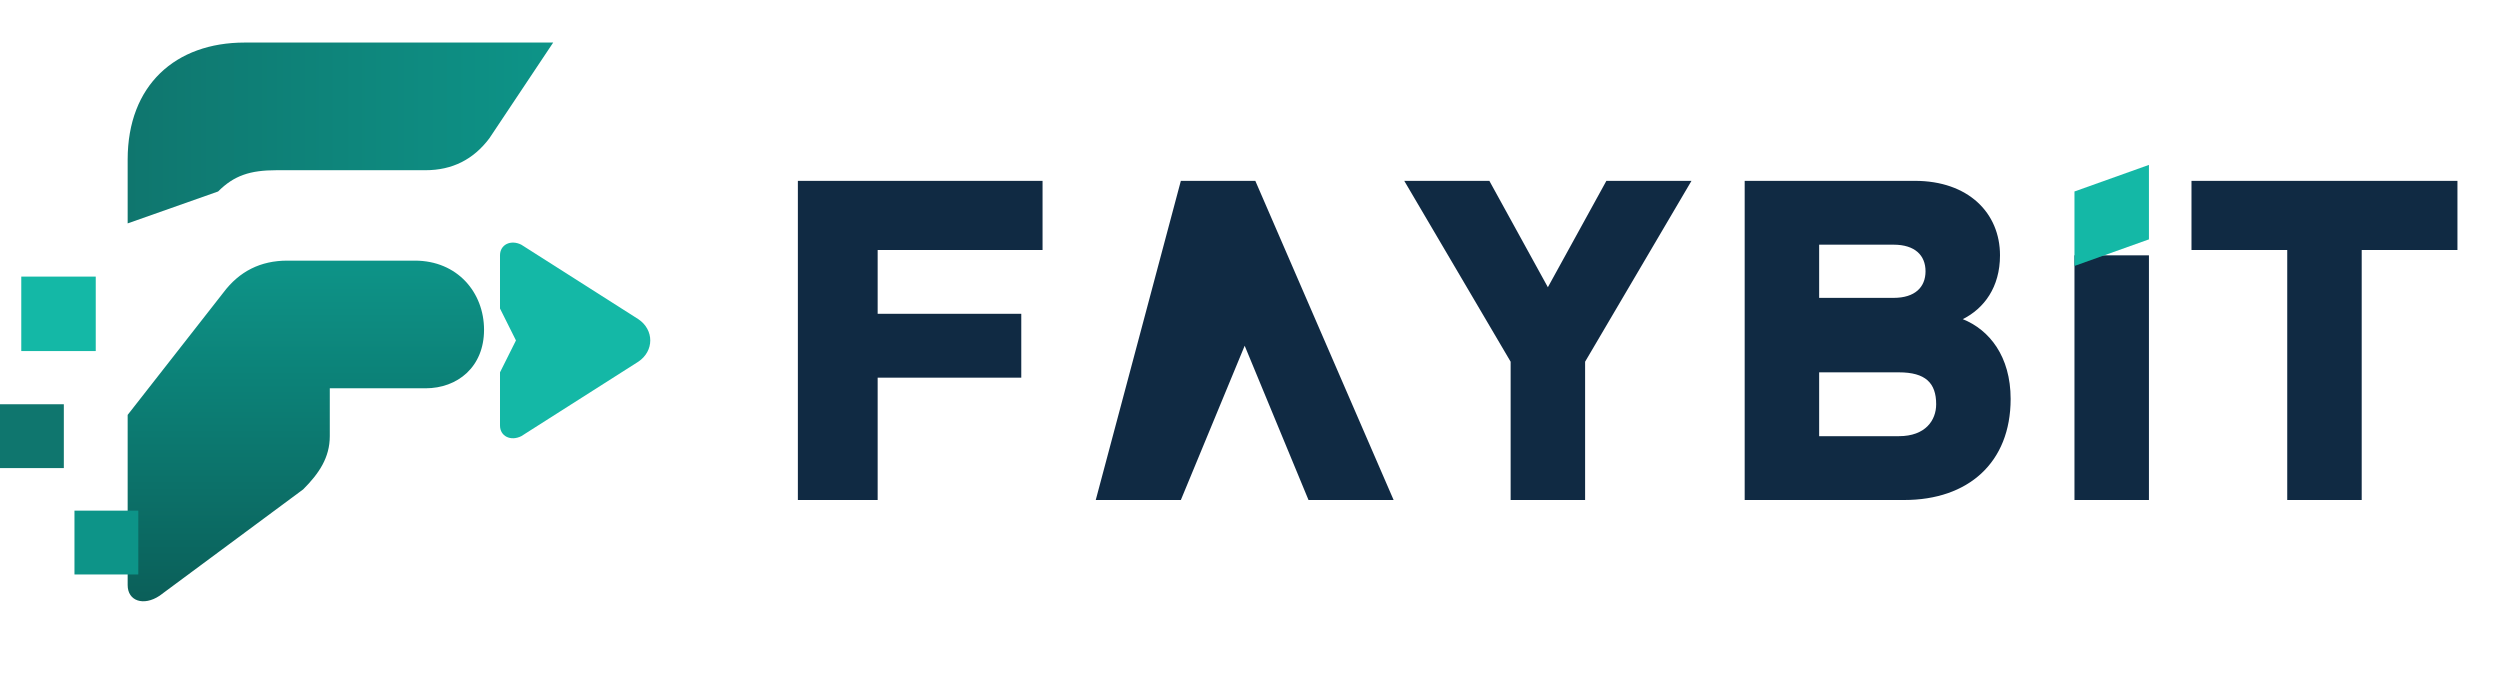
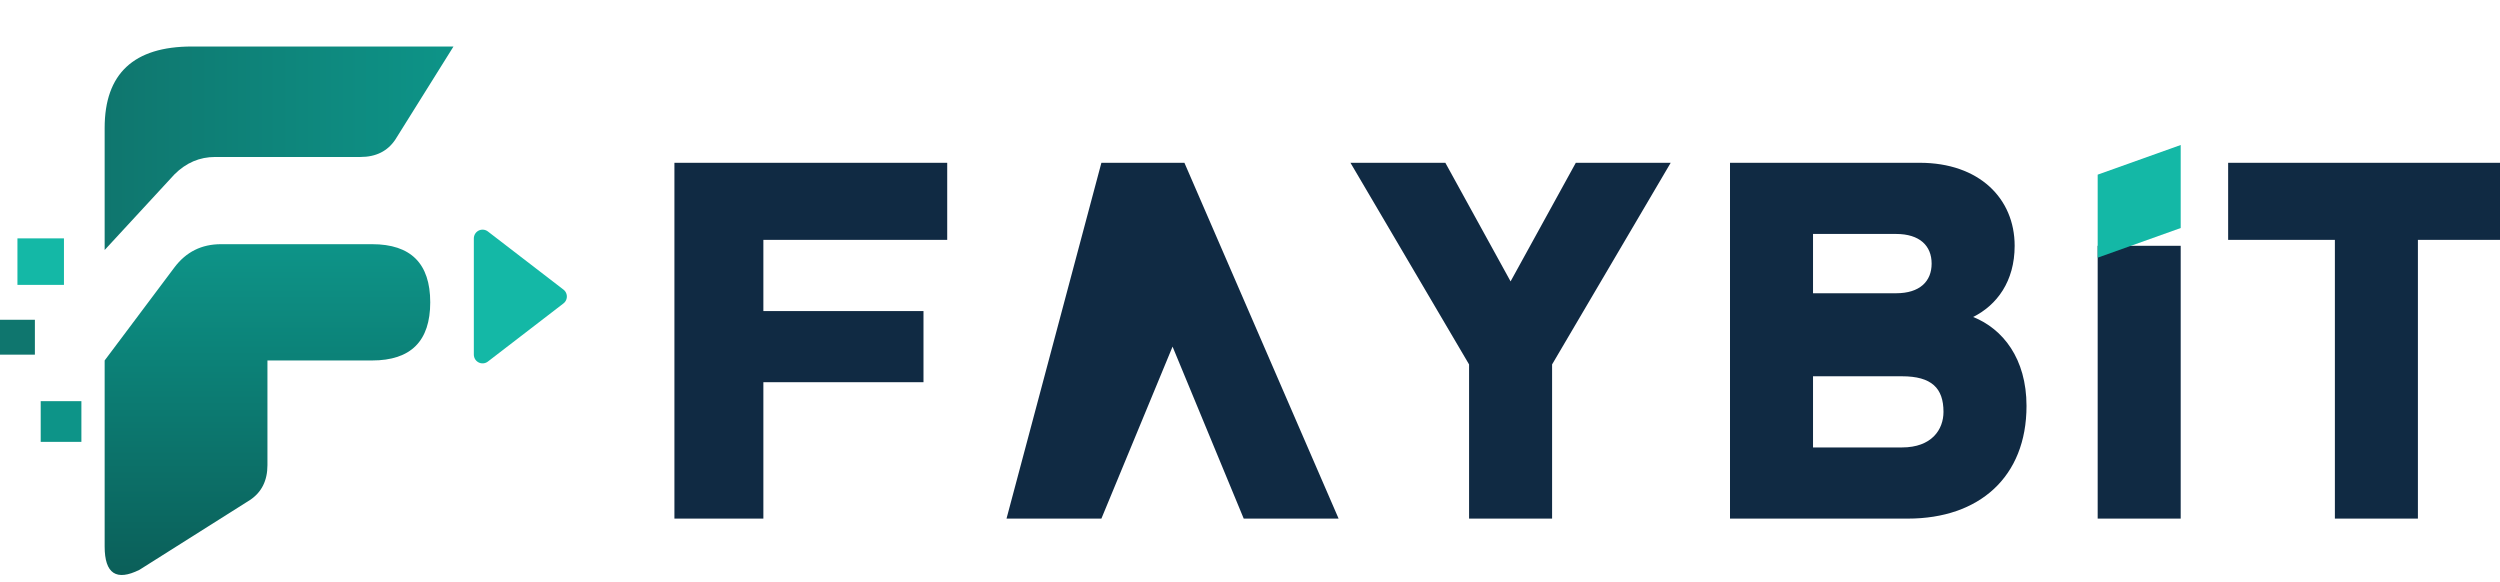
- <svg xmlns="http://www.w3.org/2000/svg" viewBox="0 0 470 128" role="img" aria-label="FAYBIT">
+ <svg xmlns="http://www.w3.org/2000/svg" viewBox="0 0 430 100" role="img" aria-label="FAYBIT">
  <defs>
-     <linearGradient id="fb-a" x1="0" y1="0" x2="1" y2="0">
+     <linearGradient id="la" x1="0" y1="0" x2="1" y2="0">
      <stop offset="0" stop-color="#0F766E" />
      <stop offset="1" stop-color="#0D9488" />
    </linearGradient>
-     <linearGradient id="fb-b" x1="0" y1="0" x2="0" y2="1">
+     <linearGradient id="lb" x1="0" y1="0" x2="0" y2="1">
      <stop offset="0" stop-color="#0D9488" />
      <stop offset="1" stop-color="#0B5F59" />
    </linearGradient>
  </defs>
-   <path fill="url(#fb-a)" d="M24 42V30C24 16 33 8 46 8H104L92 26C89 30 85 32 80 32H52C47 32 44 33 41 36Z" />
-   <path fill="url(#fb-b)" d="M24 78 42 55C45 51 49 49 54 49H78C86 49 91 55 91 62C91 69 86 73 80 73H62V82C62 86 60 89 57 92L30 112C27 114 24 113 24 110Z" />
-   <path fill="#14B8A6" d="M98 46 120 60C123 62 123 66 120 68L98 82C96 83 94 82 94 80V70L97 64 94 58V48C94 46 96 45 98 46Z" />
-   <rect x="4" y="52" width="14" height="14" fill="#14B8A6" />
-   <rect x="0" y="76" width="12" height="12" fill="#0F766E" />
-   <rect x="14" y="96" width="12" height="12" fill="#0D9488" />
-   <g transform="translate(150 34)">
+   <path fill="url(#la)" d="M18 22Q18 8 33 8H78L68 24Q66 27 62 27H37Q33 27 30 30L18 43Z" />
+   <path fill="url(#lb)" d="M18 62 30 46Q33 42 38 42H64Q74 42 74 52Q74 62 64 62H46V80Q46 84 43 86L24 98Q18 101 18 94Z" />
+   <path fill="#14B8A6" stroke="#14B8A6" stroke-width="3" stroke-linejoin="round" d="M83 41 96 51 83 61Z" />
+   <rect x="3" y="41" width="8" height="8" fill="#14B8A6" />
+   <rect x="0" y="55" width="6" height="6" fill="#0F766E" />
+   <rect x="7" y="69" width="7" height="7" fill="#0D9488" />
+   <g transform="translate(116 28) scale(1.02)">
    <path fill="#102A43" fill-rule="evenodd" d="M0 0H46V13H15V25H42V37H15V60H0ZM72 0H86L112 60H96L84 31 72 60H56ZM114 0H130L141 20 152 0H168L148 34V60H134V34ZM178 0H210C220 0 226 6 226 14C226 20 223 24 219 26C224 28 228 33 228 41C228 53 220 60 208 60H178ZM192 12V22H206C210 22 212 20 212 17C212 14 210 12 206 12ZM192 36V48H207C212 48 214 45 214 42C214 38 212 36 207 36ZM240 14H254V60H240ZM262 0H312V13H294V60H280V13H262Z" />
-     <path fill="#14B8A6" d="M240 0 254 -5V9L240 14Z" transform="translate(0 2)" />
+     <path fill="#14B8A6" d="M240 2 254-3V11L240 16Z" />
  </g>
</svg>
